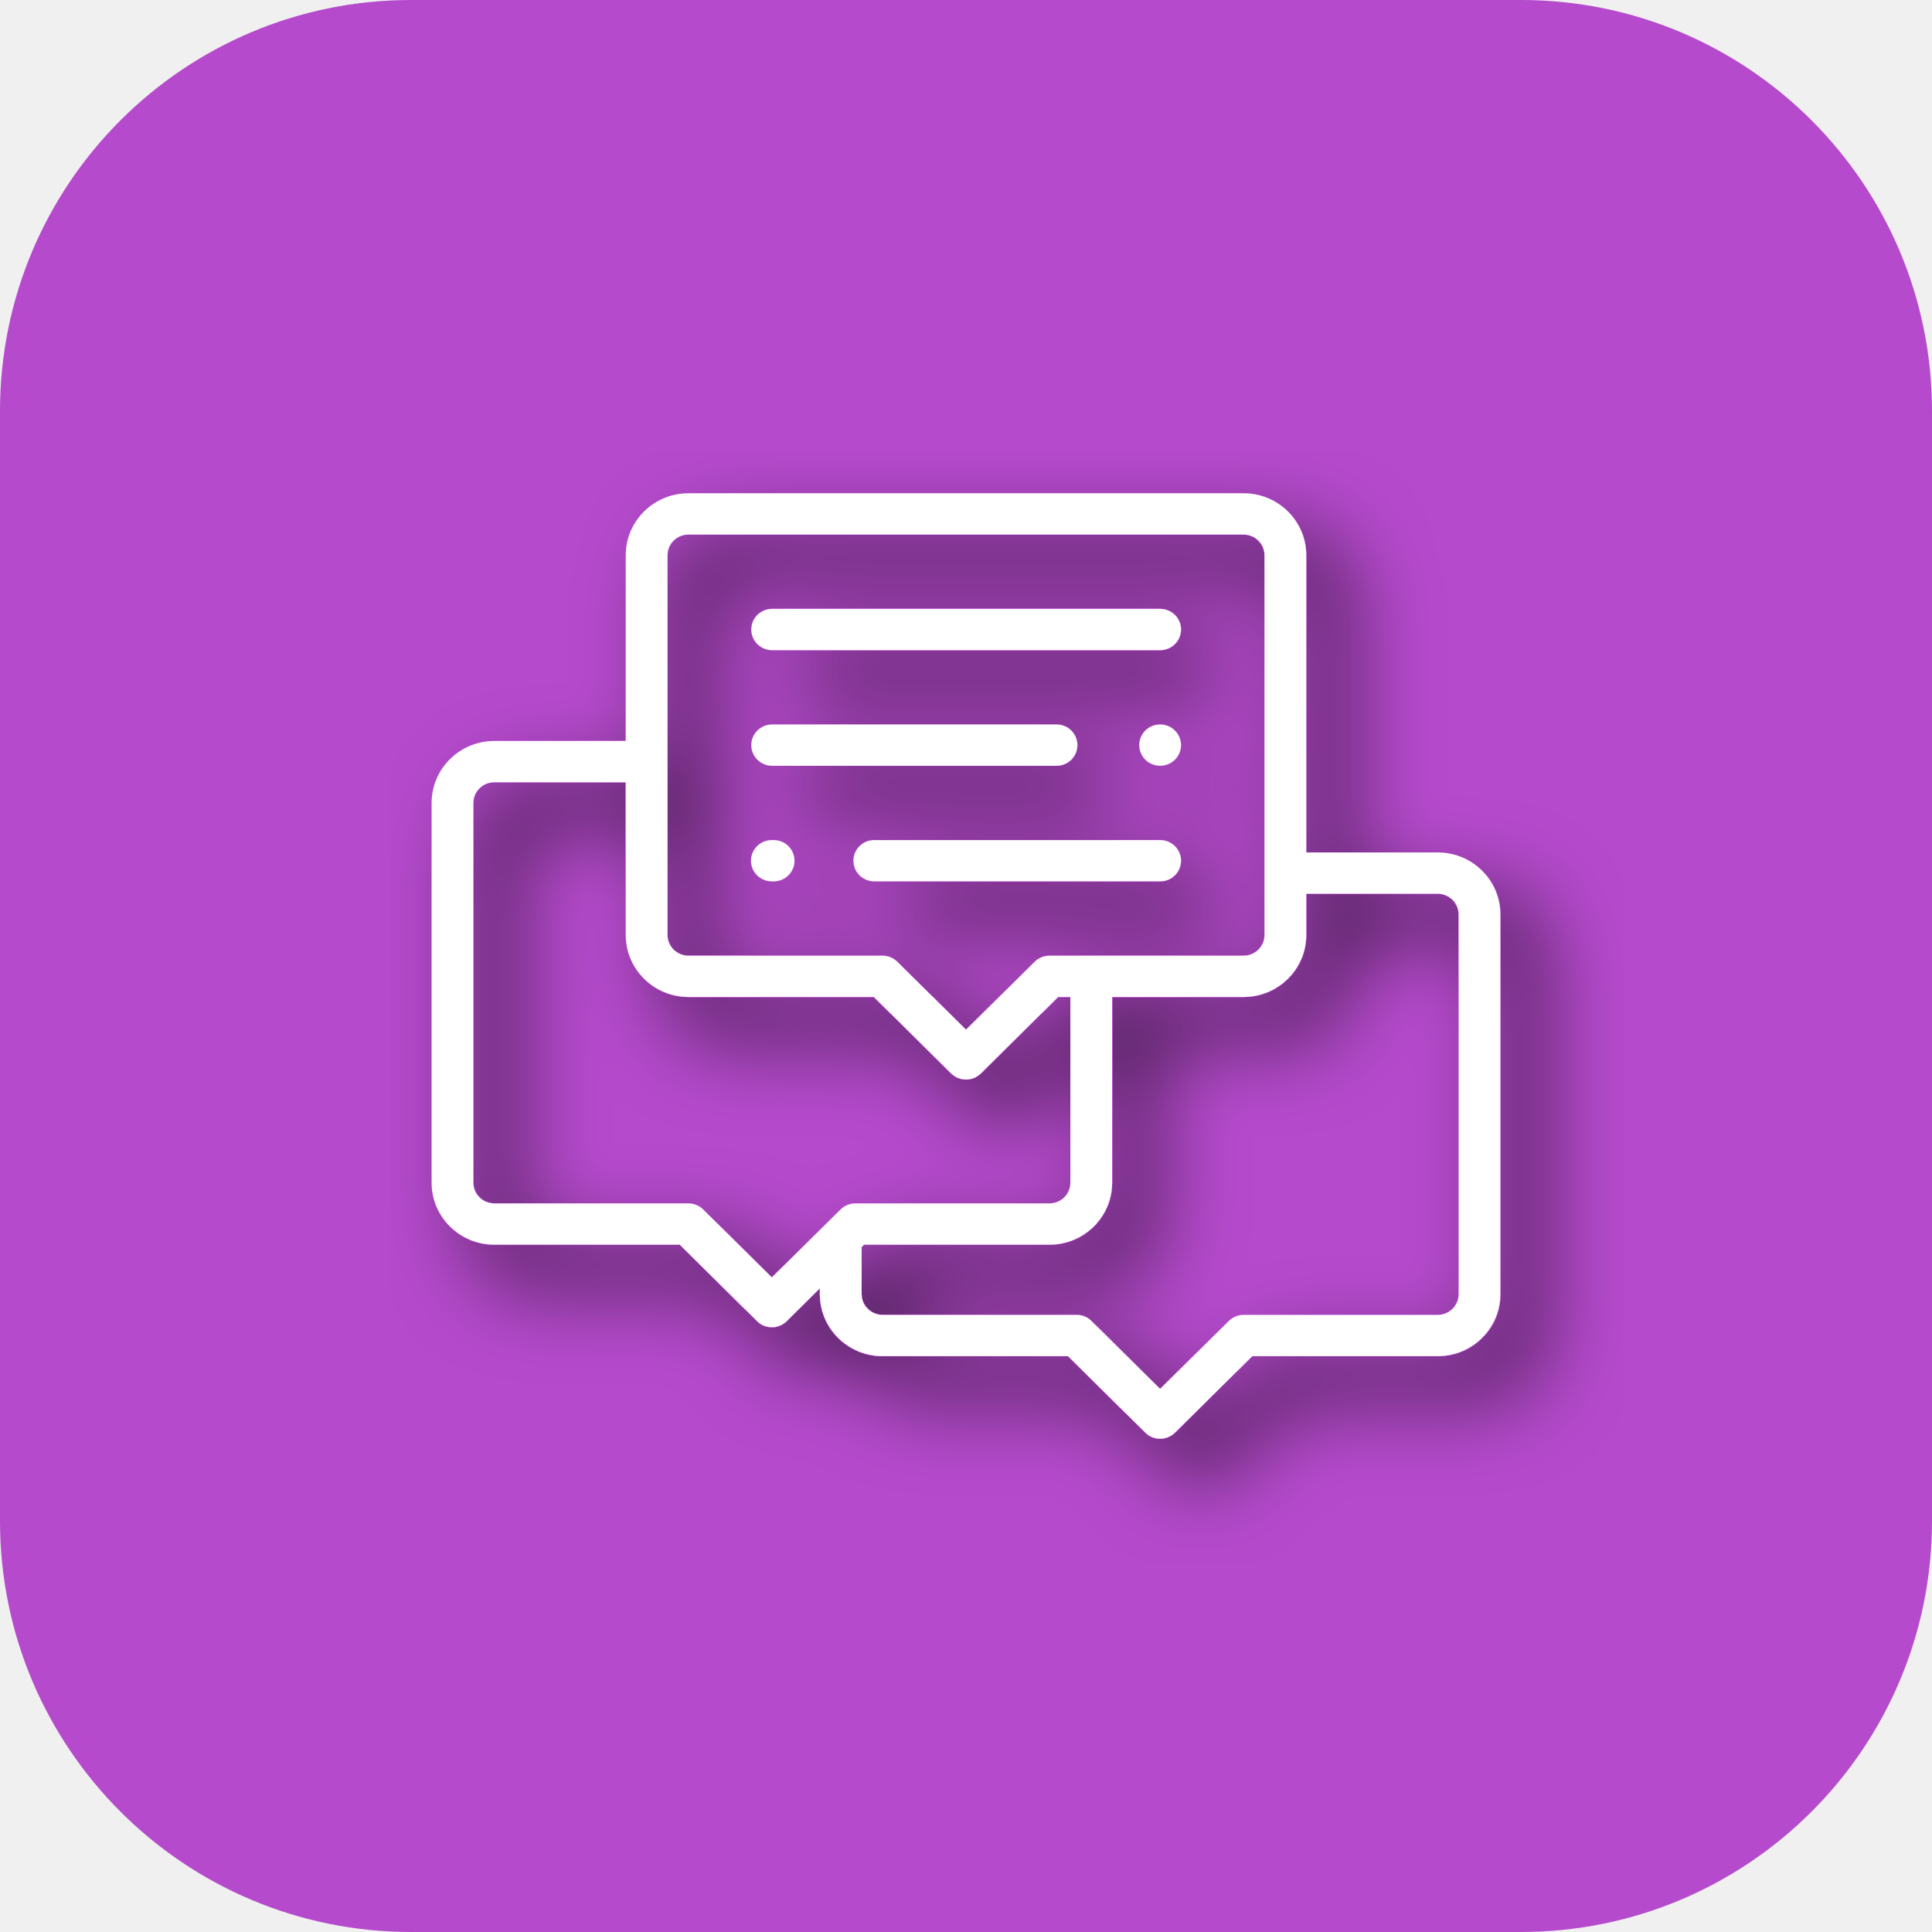
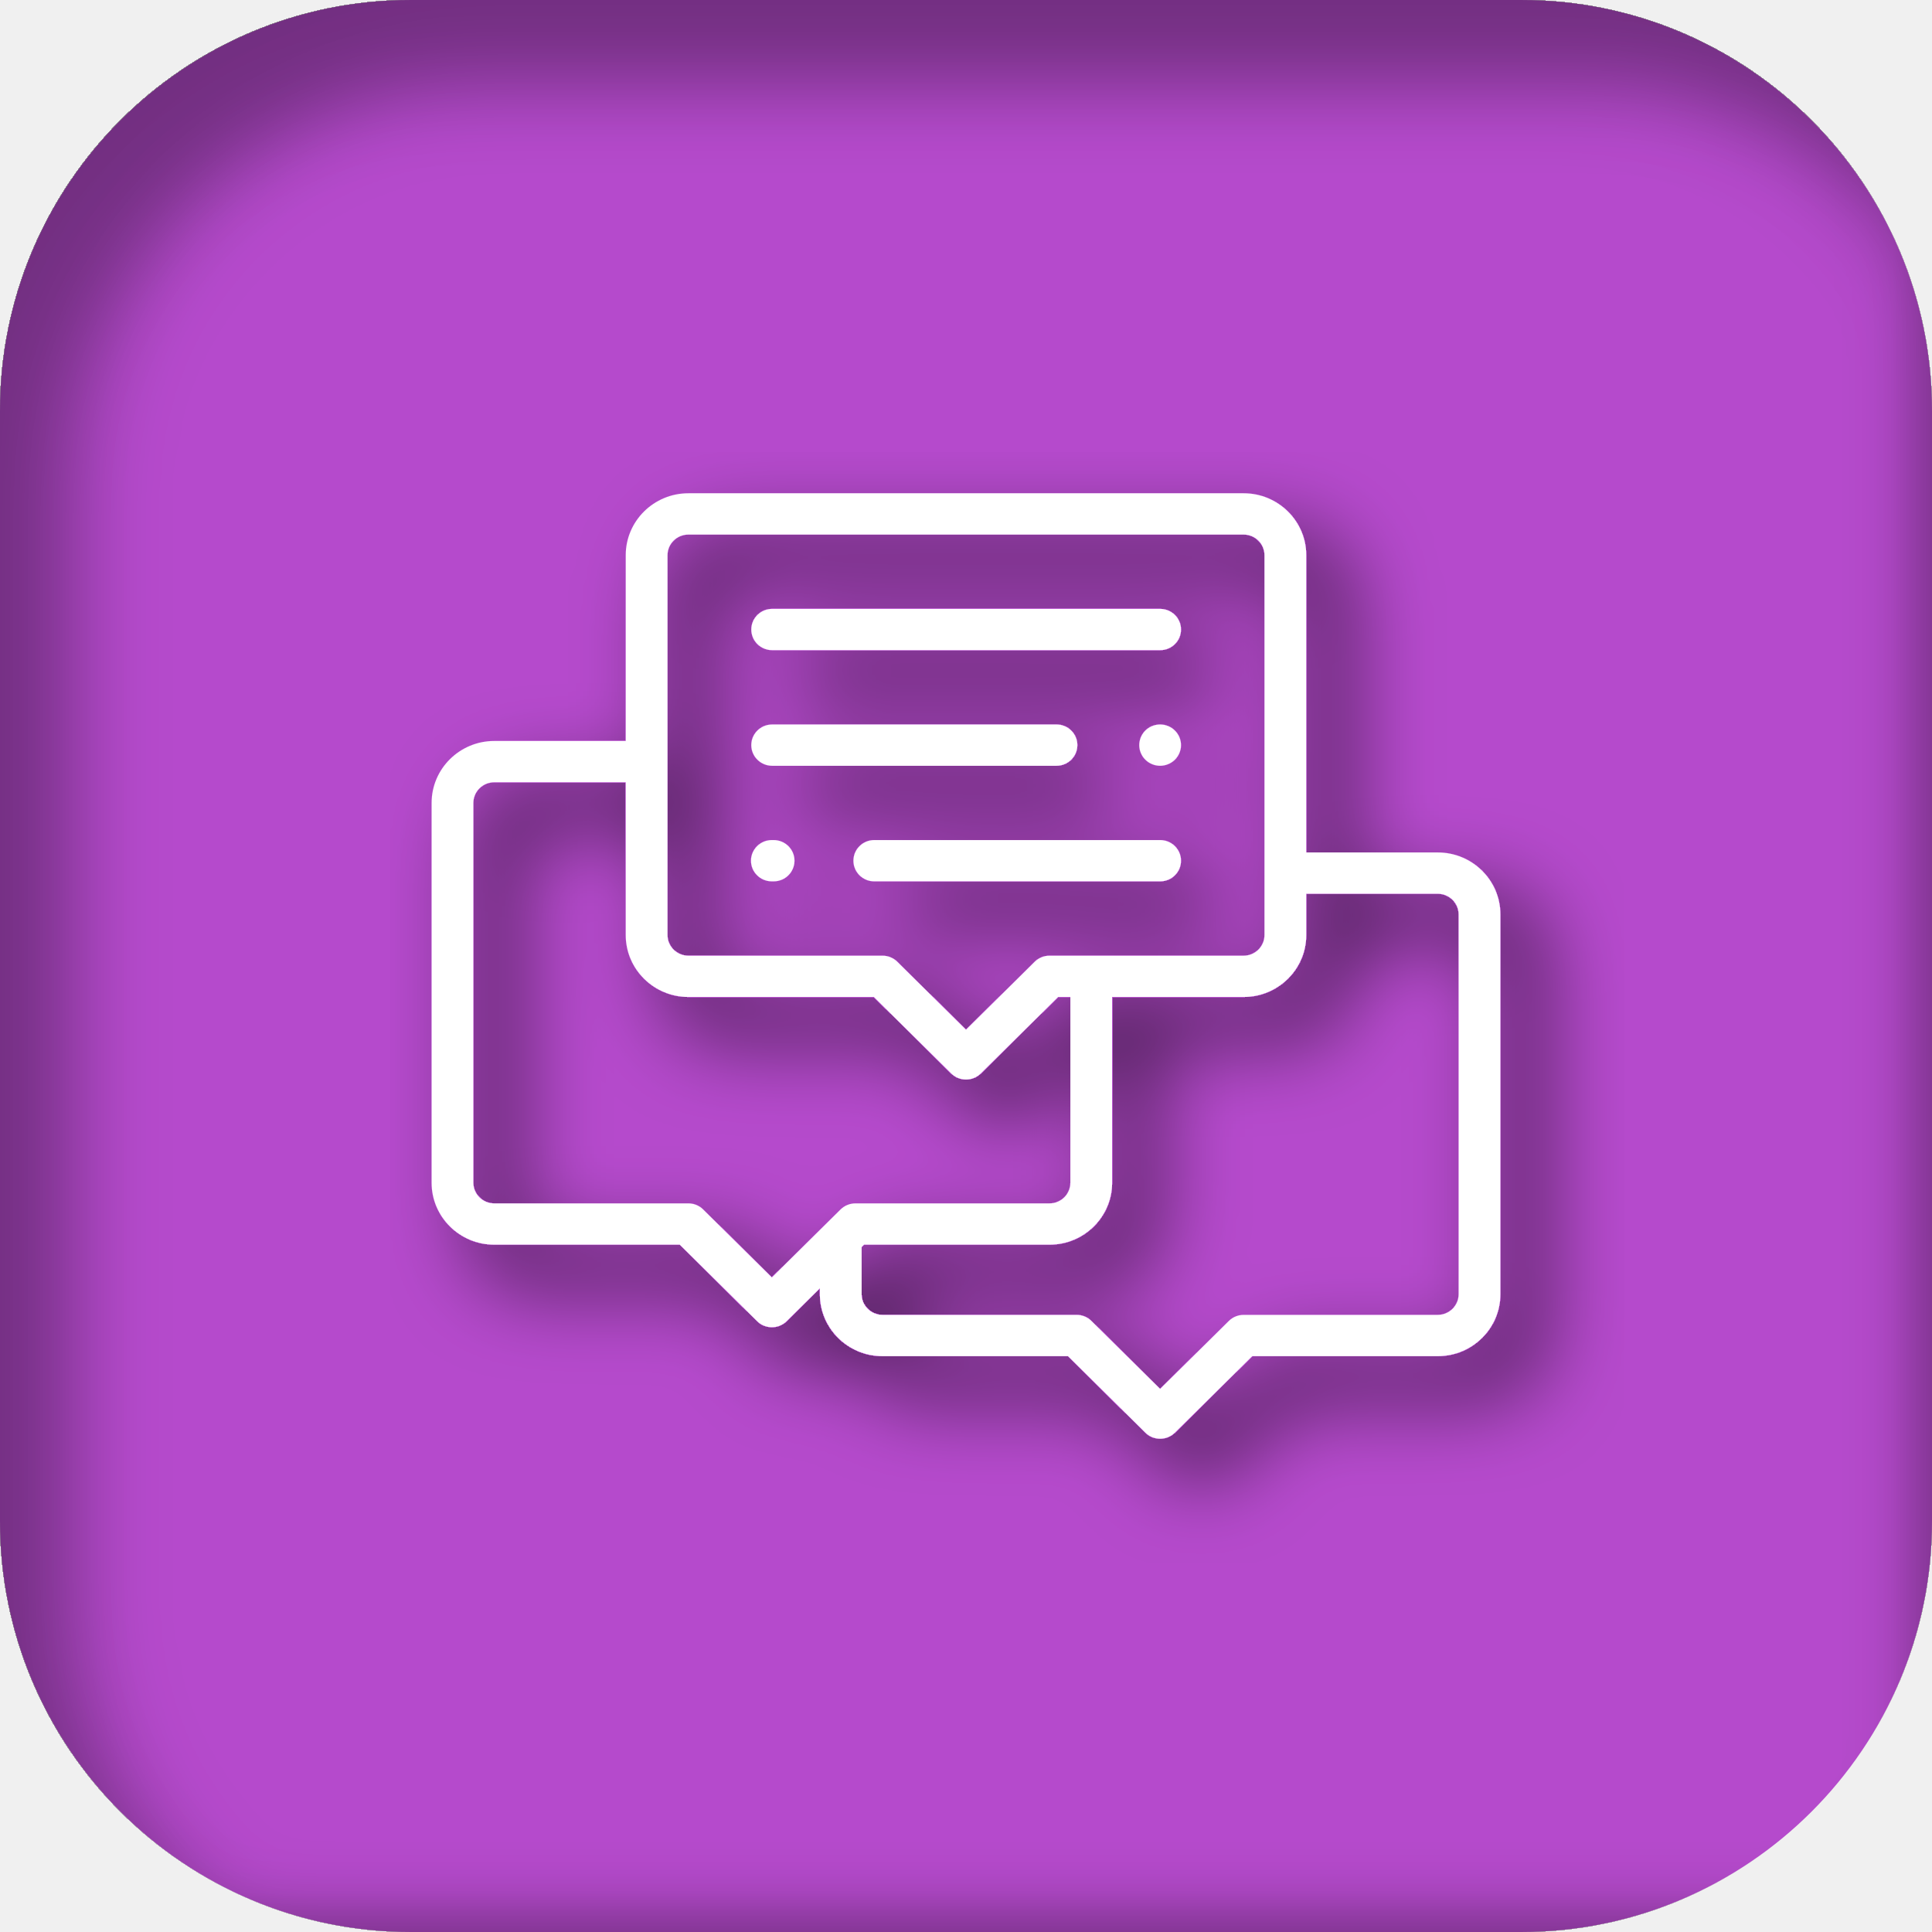
<svg xmlns="http://www.w3.org/2000/svg" width="94" height="94" viewBox="0 0 94 94" fill="none">
-   <rect width="94" height="94" rx="20" fill="#B54ACC" />
-   <g filter="url(#filter0_d_558_352)">
-     <path d="M69.953 41.476H63.555V27.013C63.555 25.352 62.188 24 60.508 24H33.492C31.812 24 30.445 25.352 30.445 27.013V36.052H24.047C22.367 36.052 21 37.404 21 39.066V57.546C21 59.207 22.367 60.559 24.047 60.559H33.072L36.837 64.282C37.035 64.478 37.295 64.576 37.555 64.576C37.815 64.576 38.075 64.478 38.273 64.282L39.891 62.682V62.969C39.891 64.631 41.258 65.983 42.938 65.983H51.962L55.727 69.706C55.925 69.902 56.185 70 56.445 70C56.705 70 56.965 69.902 57.163 69.706L60.928 65.983H69.953C71.633 65.983 73 64.631 73 62.969V44.489C73 42.828 71.633 41.476 69.953 41.476ZM32.477 27.013C32.477 26.459 32.932 26.009 33.492 26.009H60.508C61.068 26.009 61.523 26.459 61.523 27.013V45.493C61.523 46.047 61.068 46.498 60.508 46.498H51.062C50.793 46.498 50.535 46.604 50.344 46.792L47 50.099L43.656 46.792C43.465 46.604 43.207 46.498 42.938 46.498H33.492C32.932 46.498 32.477 46.047 32.477 45.493V27.013ZM40.899 58.844L37.555 62.152L34.21 58.844C34.02 58.656 33.761 58.55 33.492 58.55H24.047C23.487 58.55 23.031 58.1 23.031 57.546V39.066C23.031 38.512 23.487 38.061 24.047 38.061H30.445V45.493C30.445 47.155 31.812 48.507 33.492 48.507H42.517L46.282 52.23C46.48 52.426 46.74 52.524 47 52.524C47.26 52.524 47.52 52.426 47.718 52.23L51.483 48.507H52.078V57.546C52.078 58.1 51.623 58.55 51.062 58.55H41.617C41.348 58.55 41.09 58.656 40.899 58.844ZM70.969 62.969C70.969 63.523 70.513 63.974 69.953 63.974H60.508C60.239 63.974 59.98 64.08 59.79 64.268L56.445 67.575L53.101 64.268C52.91 64.08 52.652 63.974 52.383 63.974H42.938C42.377 63.974 41.922 63.523 41.922 62.969V60.674L42.038 60.559H51.062C52.742 60.559 54.109 59.207 54.109 57.546V48.507H60.508C62.188 48.507 63.555 47.155 63.555 45.493V43.485H69.953C70.513 43.485 70.969 43.935 70.969 44.489V62.969Z" fill="white" />
-     <path d="M56.445 29.625H37.57C37.009 29.625 36.554 30.074 36.554 30.629C36.554 31.183 37.009 31.633 37.57 31.633H56.445C57.006 31.633 57.461 31.183 57.461 30.629C57.461 30.074 57.006 29.625 56.445 29.625Z" fill="white" />
-     <path d="M57.163 35.543C56.974 35.356 56.712 35.249 56.445 35.249C56.178 35.249 55.916 35.356 55.727 35.543C55.538 35.73 55.43 35.989 55.43 36.253C55.43 36.517 55.538 36.777 55.727 36.963C55.916 37.15 56.178 37.258 56.445 37.258C56.712 37.258 56.974 37.15 57.163 36.963C57.352 36.777 57.461 36.517 57.461 36.253C57.461 35.989 57.352 35.73 57.163 35.543Z" fill="white" />
-     <path d="M51.402 35.249H37.57C37.009 35.249 36.554 35.699 36.554 36.253C36.554 36.808 37.009 37.258 37.57 37.258H51.402C51.963 37.258 52.418 36.808 52.418 36.253C52.418 35.699 51.963 35.249 51.402 35.249Z" fill="white" />
-     <path d="M56.445 40.873H42.538C41.977 40.873 41.523 41.323 41.523 41.878C41.523 42.432 41.977 42.882 42.538 42.882H56.445C57.006 42.882 57.461 42.432 57.461 41.878C57.461 41.323 57.006 40.873 56.445 40.873Z" fill="white" />
-     <path d="M37.64 40.873H37.555C36.994 40.873 36.539 41.323 36.539 41.878C36.539 42.432 36.994 42.882 37.555 42.882H37.64C38.201 42.882 38.655 42.432 38.655 41.878C38.655 41.323 38.201 40.873 37.64 40.873Z" fill="white" />
+   <g filter="url(#filter0_i_2_359)">
+     <g filter="url(#filter1_i_2_359)">
+       <rect width="94" height="94" rx="20" fill="#B54ACC" />
+     </g>
+     <g filter="url(#filter2_d_2_359)">
+       <path d="M69.953 41.476H63.555V27.013C63.555 25.352 62.188 24 60.508 24H33.492C31.812 24 30.445 25.352 30.445 27.013V36.052H24.047C22.367 36.052 21 37.404 21 39.066V57.546C21 59.207 22.367 60.559 24.047 60.559H33.072L36.837 64.282C37.035 64.478 37.295 64.576 37.555 64.576C37.815 64.576 38.075 64.478 38.273 64.282L39.891 62.682V62.969C39.891 64.631 41.258 65.983 42.938 65.983H51.962L55.727 69.706C55.925 69.902 56.185 70 56.445 70C56.705 70 56.965 69.902 57.163 69.706L60.928 65.983H69.953C71.633 65.983 73 64.631 73 62.969V44.489C73 42.828 71.633 41.476 69.953 41.476ZM32.477 27.013C32.477 26.459 32.932 26.009 33.492 26.009H60.508C61.068 26.009 61.523 26.459 61.523 27.013V45.493C61.523 46.047 61.068 46.498 60.508 46.498H51.062C50.793 46.498 50.535 46.604 50.344 46.792L47 50.099L43.656 46.792C43.465 46.604 43.207 46.498 42.938 46.498H33.492C32.932 46.498 32.477 46.047 32.477 45.493V27.013ZM40.899 58.844L37.555 62.152L34.21 58.844C34.02 58.656 33.761 58.55 33.492 58.55H24.047C23.487 58.55 23.031 58.1 23.031 57.546V39.066C23.031 38.512 23.487 38.061 24.047 38.061H30.445V45.493C30.445 47.155 31.812 48.507 33.492 48.507H42.517L46.282 52.23C46.48 52.426 46.74 52.524 47 52.524C47.26 52.524 47.52 52.426 47.718 52.23L51.483 48.507H52.078V57.546C52.078 58.1 51.623 58.55 51.062 58.55H41.617C41.348 58.55 41.09 58.656 40.899 58.844ZM70.969 62.969C70.969 63.523 70.513 63.974 69.953 63.974H60.508C60.239 63.974 59.98 64.08 59.79 64.268L56.445 67.575L53.101 64.268C52.91 64.08 52.652 63.974 52.383 63.974H42.938C42.377 63.974 41.922 63.523 41.922 62.969V60.674L42.038 60.559H51.062C52.742 60.559 54.109 59.207 54.109 57.546V48.507H60.508C62.188 48.507 63.555 47.155 63.555 45.493V43.485H69.953C70.513 43.485 70.969 43.935 70.969 44.489V62.969Z" fill="white" />
+       <path d="M56.445 29.625H37.57C37.009 29.625 36.554 30.074 36.554 30.629C36.554 31.183 37.009 31.633 37.57 31.633H56.445C57.006 31.633 57.461 31.183 57.461 30.629C57.461 30.074 57.006 29.625 56.445 29.625Z" fill="white" />
+       <path d="M57.163 35.543C56.974 35.356 56.712 35.249 56.445 35.249C56.178 35.249 55.916 35.356 55.727 35.543C55.538 35.73 55.43 35.989 55.43 36.253C55.43 36.517 55.538 36.777 55.727 36.963C55.916 37.15 56.178 37.258 56.445 37.258C56.712 37.258 56.974 37.15 57.163 36.963C57.352 36.777 57.461 36.517 57.461 36.253C57.461 35.989 57.352 35.73 57.163 35.543Z" fill="white" />
+       <path d="M51.402 35.249H37.57C37.009 35.249 36.554 35.699 36.554 36.253C36.554 36.808 37.009 37.258 37.57 37.258H51.402C51.963 37.258 52.418 36.808 52.418 36.253C52.418 35.699 51.963 35.249 51.402 35.249Z" fill="white" />
+       <path d="M56.445 40.873H42.538C41.977 40.873 41.523 41.323 41.523 41.878C41.523 42.432 41.977 42.882 42.538 42.882H56.445C57.006 42.882 57.461 42.432 57.461 41.878C57.461 41.323 57.006 40.873 56.445 40.873Z" fill="white" />
+       <path d="M37.64 40.873H37.555C36.994 40.873 36.539 41.323 36.539 41.878C36.539 42.432 36.994 42.882 37.555 42.882H37.64C38.201 42.882 38.655 42.432 38.655 41.878C38.655 41.323 38.201 40.873 37.64 40.873Z" fill="white" />
+     </g>
  </g>
  <defs>
-     <filter id="filter0_d_558_352" x="19" y="22" width="60" height="54" filterUnits="userSpaceOnUse" color-interpolation-filters="sRGB">
+     <filter id="filter0_i_2_359" x="0" y="0" width="98" height="98" filterUnits="userSpaceOnUse" color-interpolation-filters="sRGB">
+       <feFlood flood-opacity="0" result="BackgroundImageFix" />
+       <feBlend mode="normal" in="SourceGraphic" in2="BackgroundImageFix" result="shape" />
+       <feColorMatrix in="SourceAlpha" type="matrix" values="0 0 0 0 0 0 0 0 0 0 0 0 0 0 0 0 0 0 127 0" result="hardAlpha" />
+       <feOffset dx="4" dy="4" />
+       <feGaussianBlur stdDeviation="2" />
+       <feComposite in2="hardAlpha" operator="arithmetic" k2="-1" k3="1" />
+       <feColorMatrix type="matrix" values="0 0 0 0 0 0 0 0 0 0 0 0 0 0 0 0 0 0 0.25 0" />
+       <feBlend mode="normal" in2="shape" result="effect1_innerShadow_2_359" />
+     </filter>
+     <filter id="filter1_i_2_359" x="0" y="0" width="96" height="98" filterUnits="userSpaceOnUse" color-interpolation-filters="sRGB">
+       <feFlood flood-opacity="0" result="BackgroundImageFix" />
+       <feBlend mode="normal" in="SourceGraphic" in2="BackgroundImageFix" result="shape" />
+       <feColorMatrix in="SourceAlpha" type="matrix" values="0 0 0 0 0 0 0 0 0 0 0 0 0 0 0 0 0 0 127 0" result="hardAlpha" />
+       <feOffset dx="2" dy="4" />
+       <feGaussianBlur stdDeviation="2" />
+       <feComposite in2="hardAlpha" operator="arithmetic" k2="-1" k3="1" />
+       <feColorMatrix type="matrix" values="0 0 0 0 0 0 0 0 0 0 0 0 0 0 0 0 0 0 0.15 0" />
+       <feBlend mode="normal" in2="shape" result="effect1_innerShadow_2_359" />
+     </filter>
+     <filter id="filter2_d_2_359" x="19" y="22" width="60" height="54" filterUnits="userSpaceOnUse" color-interpolation-filters="sRGB">
      <feFlood flood-opacity="0" result="BackgroundImageFix" />
      <feColorMatrix in="SourceAlpha" type="matrix" values="0 0 0 0 0 0 0 0 0 0 0 0 0 0 0 0 0 0 127 0" result="hardAlpha" />
      <feOffset dx="2" dy="2" />
      <feGaussianBlur stdDeviation="2" />
      <feComposite in2="hardAlpha" operator="out" />
      <feColorMatrix type="matrix" values="0 0 0 0 0 0 0 0 0 0 0 0 0 0 0 0 0 0 0.7 0" />
-       <feBlend mode="normal" in2="BackgroundImageFix" result="effect1_dropShadow_558_352" />
-       <feBlend mode="normal" in="SourceGraphic" in2="effect1_dropShadow_558_352" result="shape" />
+       <feBlend mode="normal" in2="BackgroundImageFix" result="effect1_dropShadow_2_359" />
+       <feBlend mode="normal" in="SourceGraphic" in2="effect1_dropShadow_2_359" result="shape" />
    </filter>
  </defs>
</svg>
